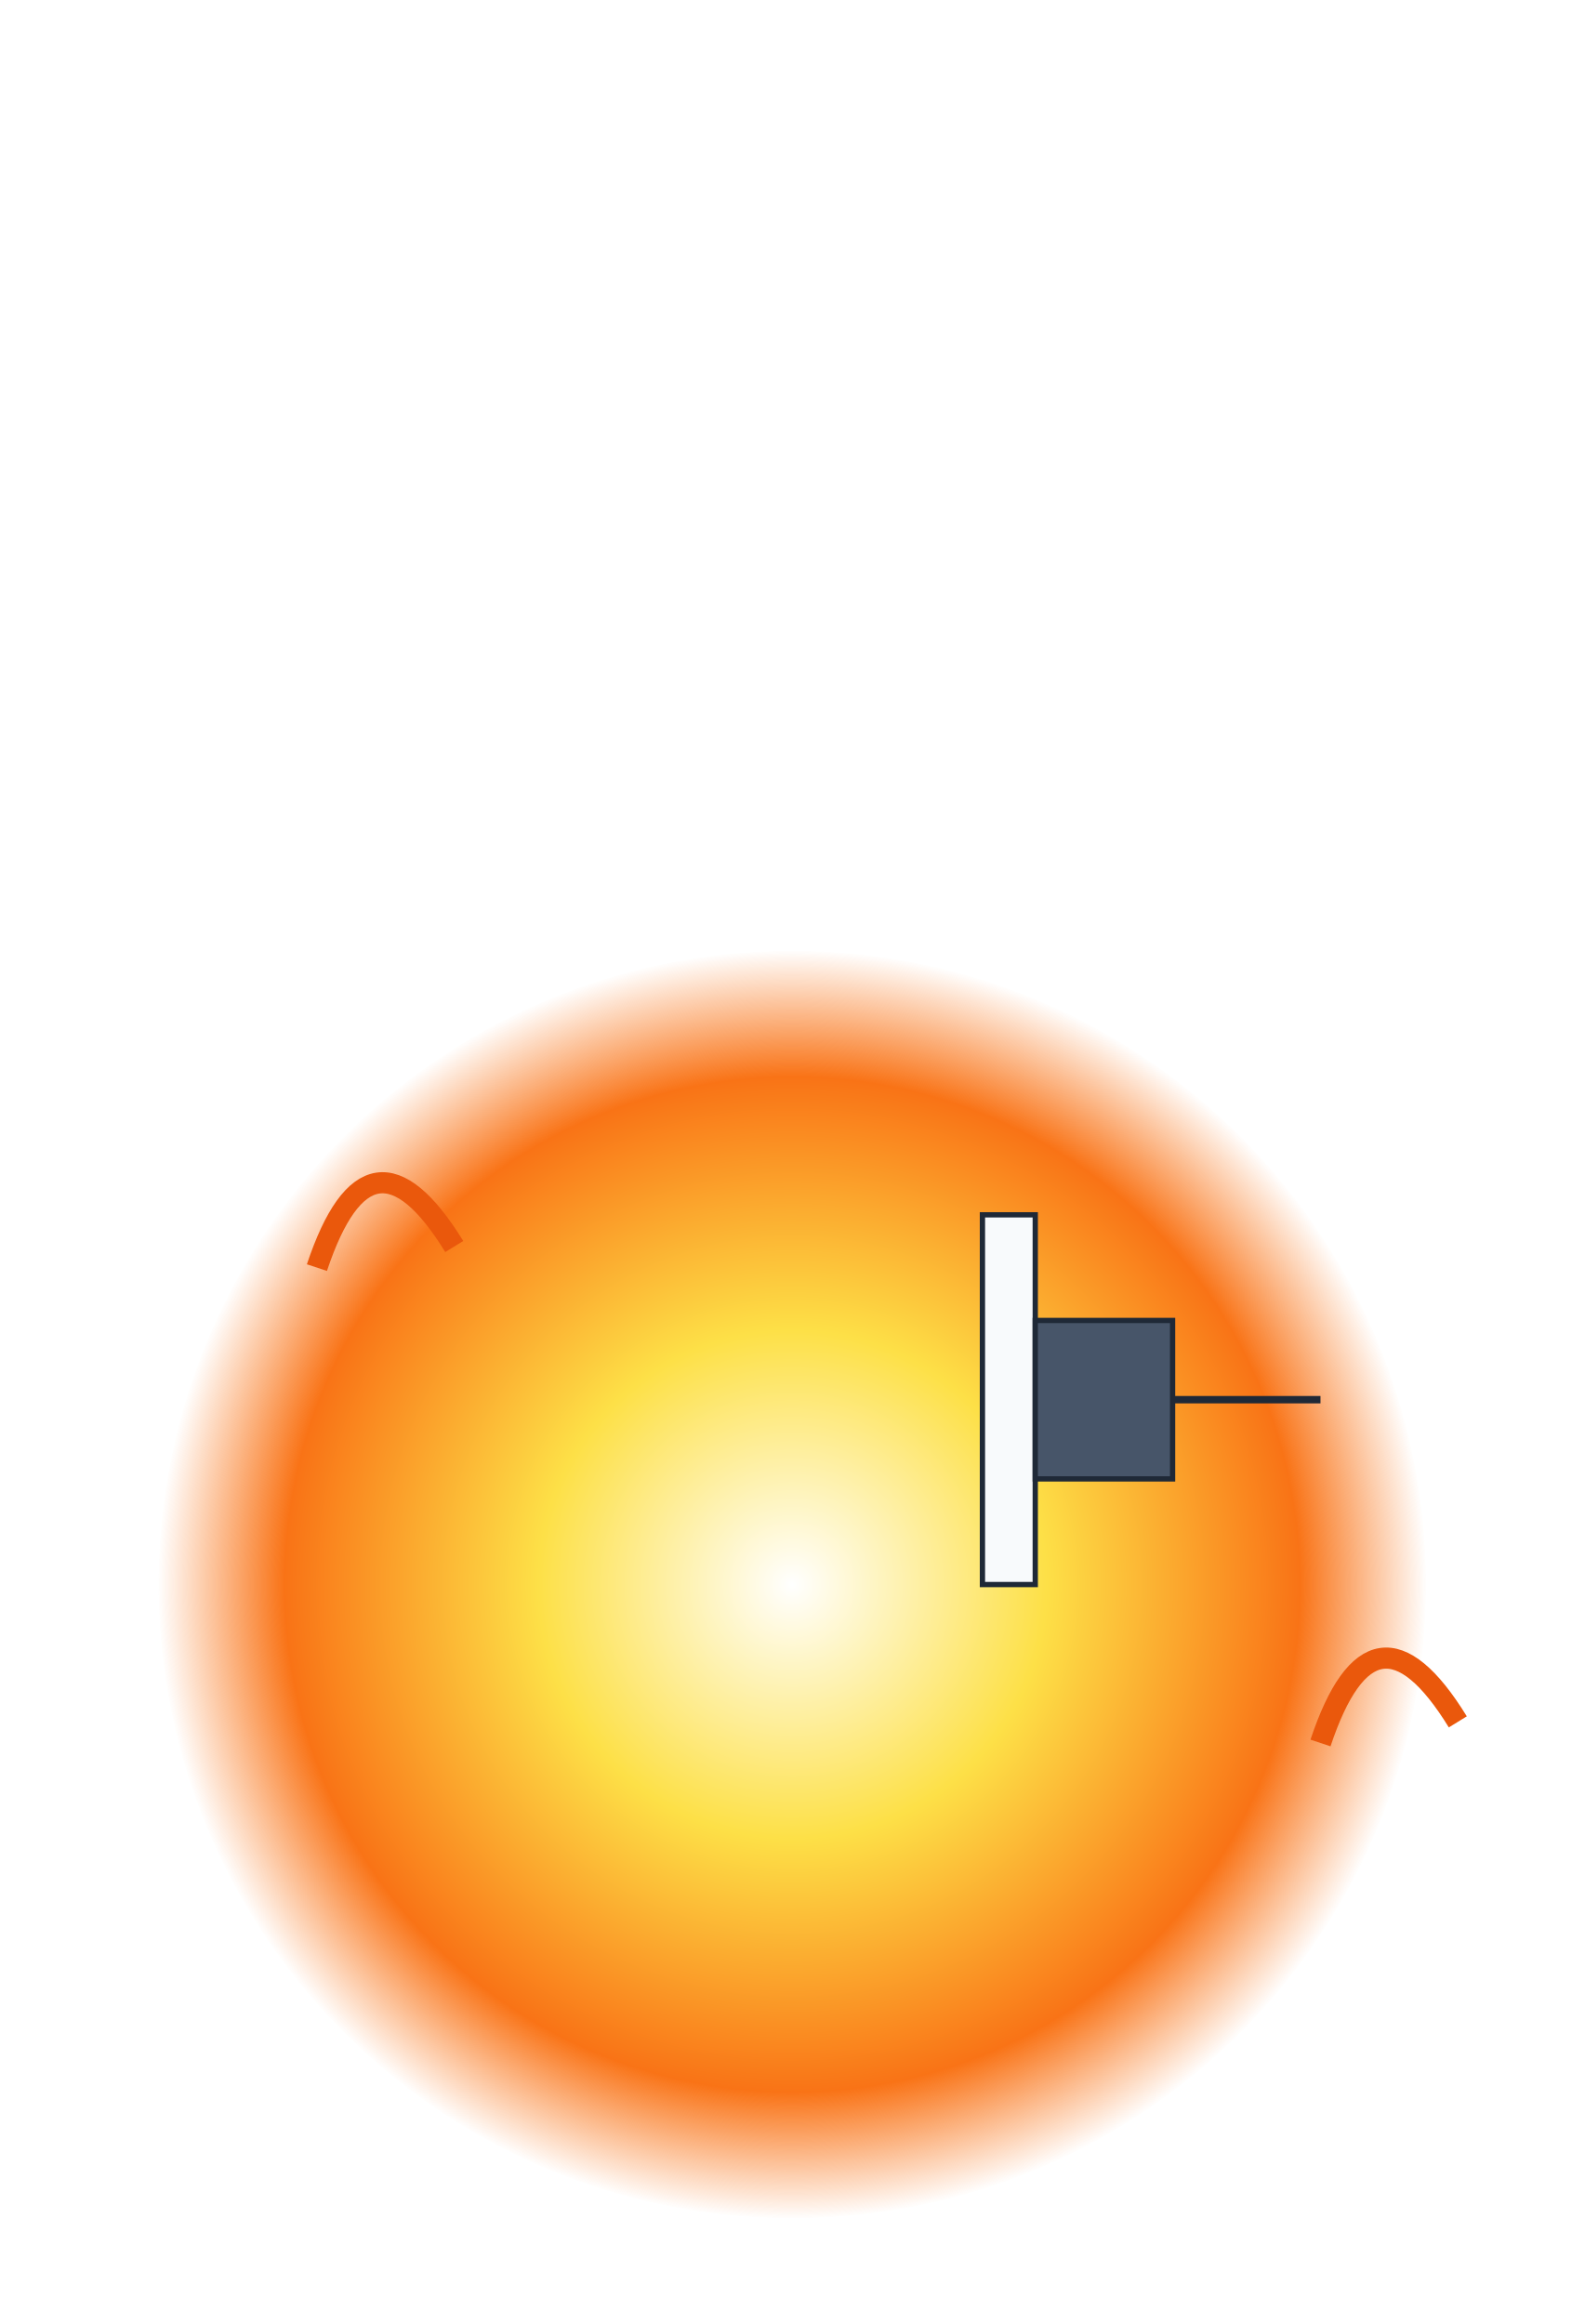
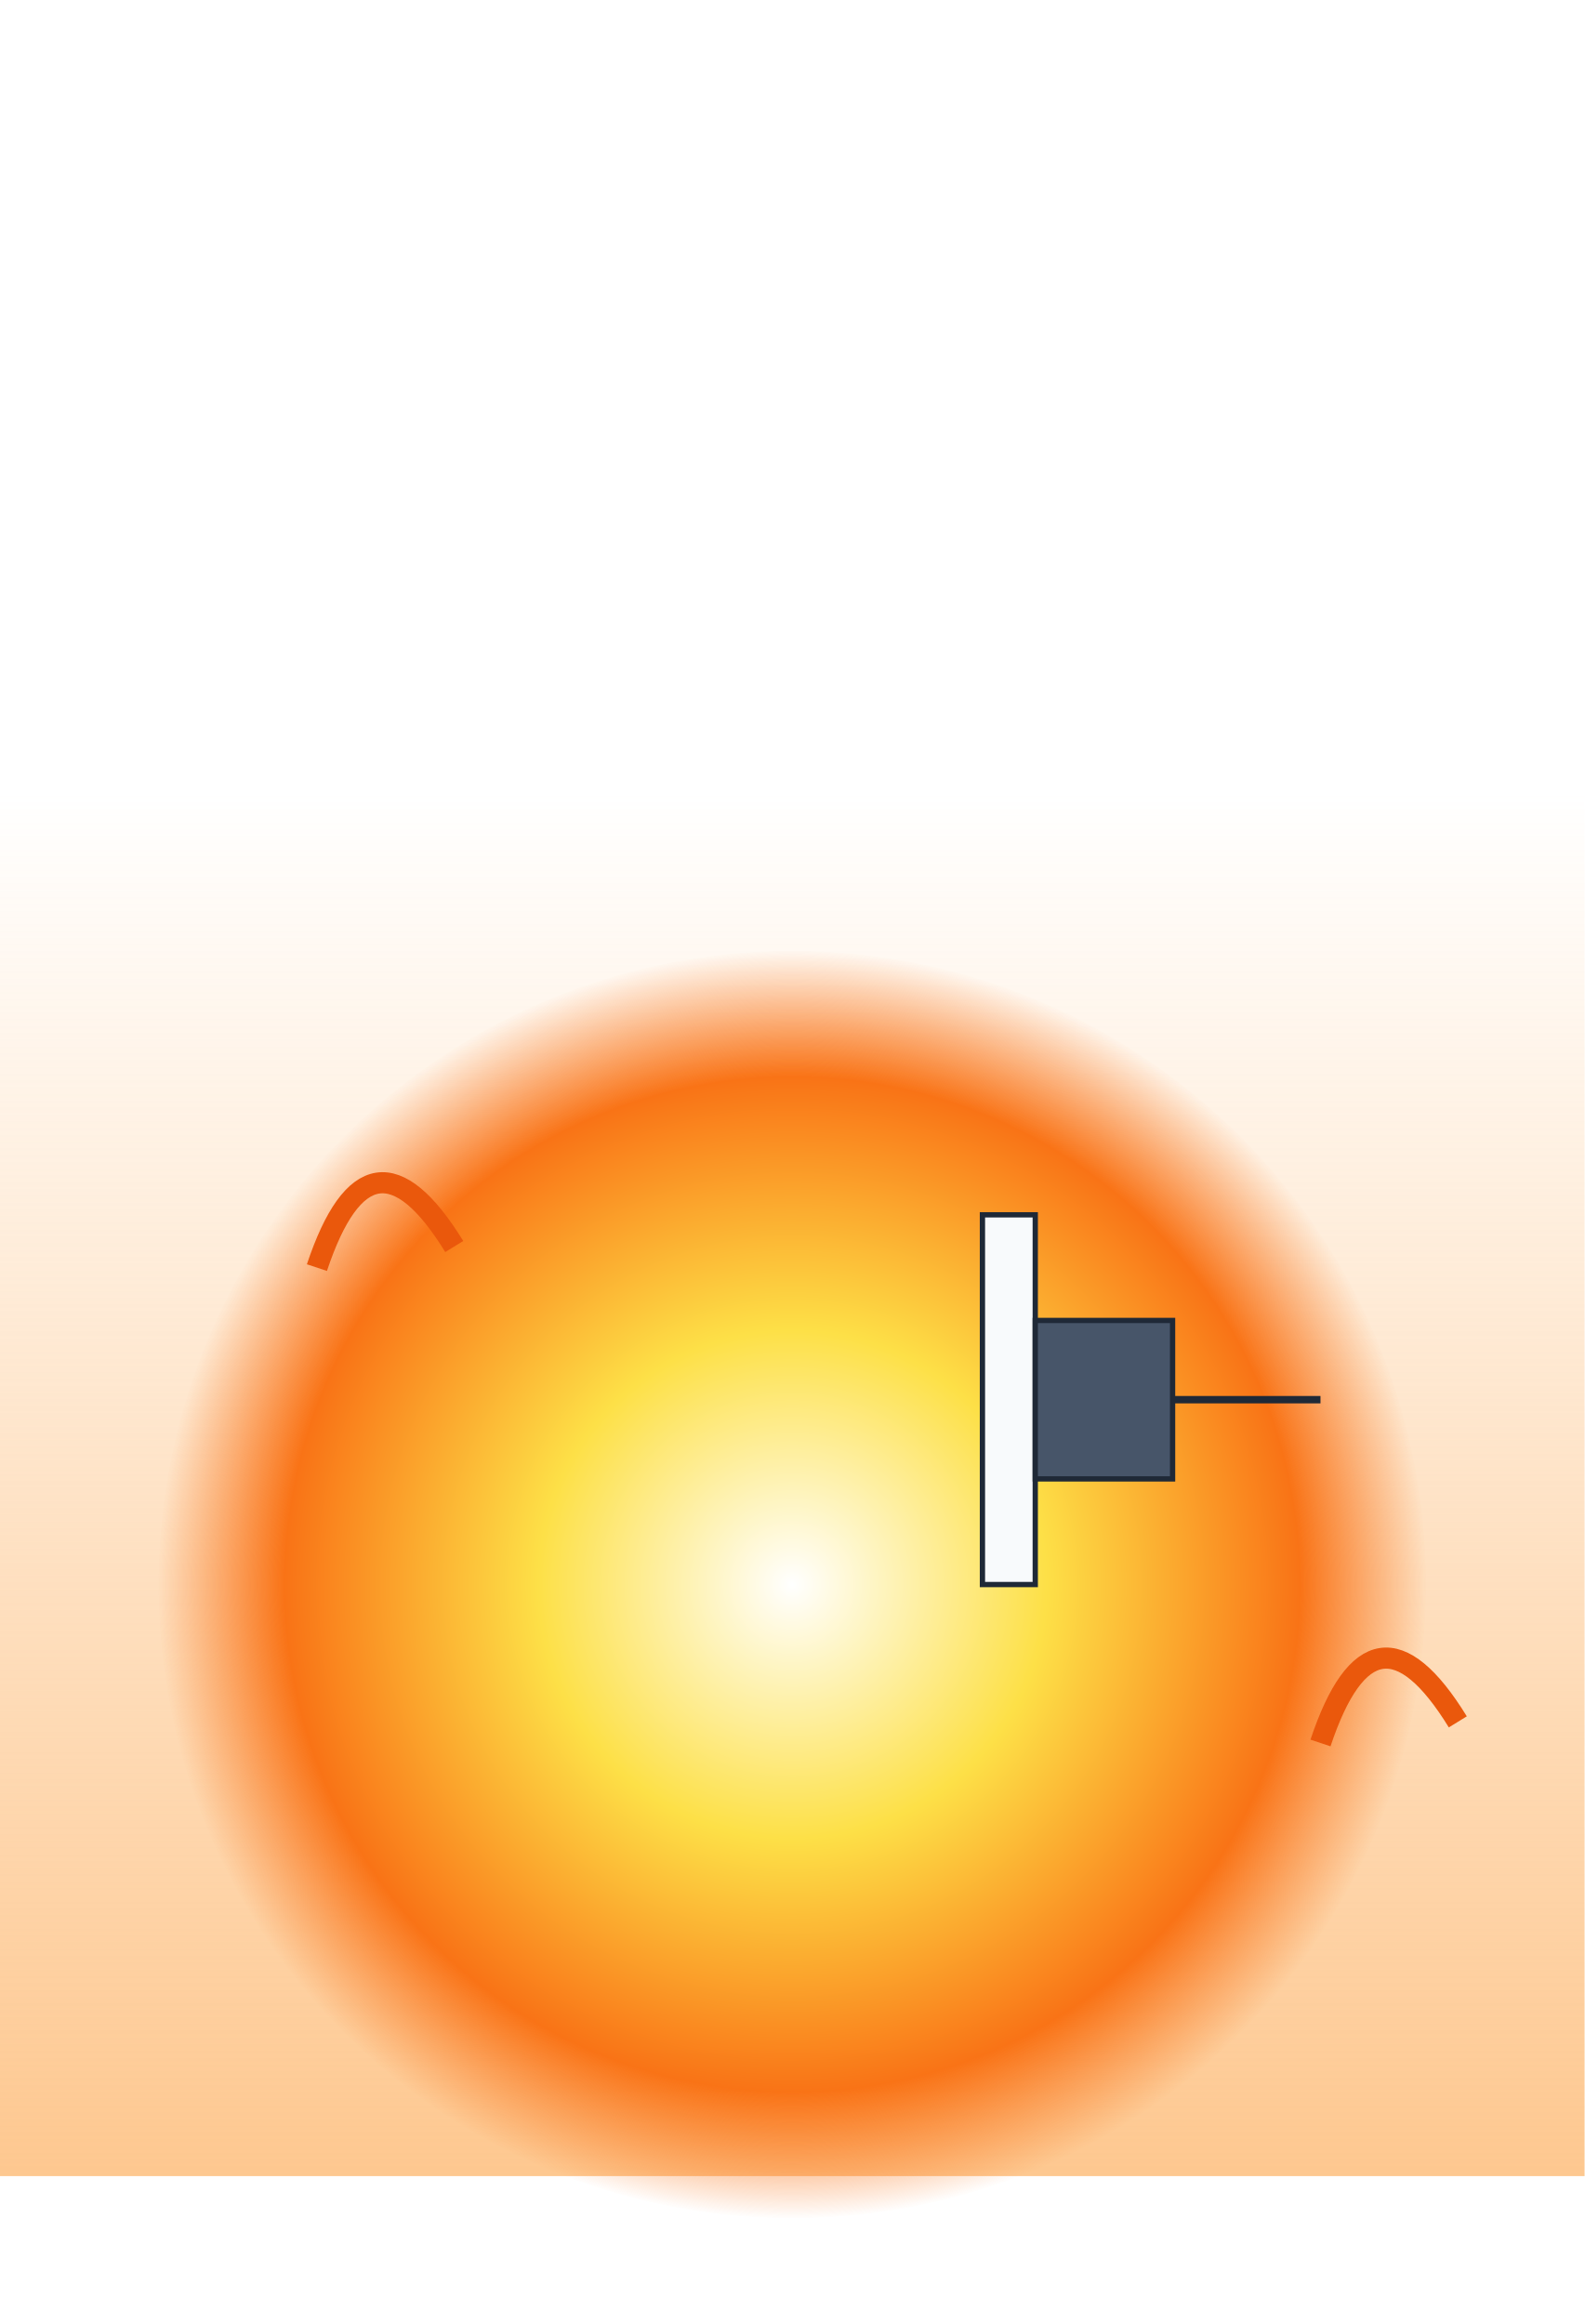
<svg xmlns="http://www.w3.org/2000/svg" viewBox="0 0 300 440" width="300" height="440">
  <defs>
    <filter id="glow" x="-50%" y="-50%" width="200%" height="200%">
      <feGaussianBlur stdDeviation="4" result="b" />
      <feMerge>
        <feMergeNode in="b" />
        <feMergeNode in="SourceGraphic" />
      </feMerge>
    </filter>
    <filter id="soft" x="-50%" y="-50%" width="200%" height="200%">
      <feGaussianBlur stdDeviation="6" />
    </filter>
    <linearGradient id="wht" x1="0" y1="0" x2="1" y2="0">
      <stop offset="0" stop-color="#94a3b8" stop-opacity="1" />
      <stop offset="0.35" stop-color="#ffffff" stop-opacity="1" />
      <stop offset="1" stop-color="#94a3b8" stop-opacity="1" />
    </linearGradient>
    <linearGradient id="ste" x1="0" y1="0" x2="1" y2="0">
      <stop offset="0" stop-color="#64748b" stop-opacity="1" />
      <stop offset="0.4" stop-color="#e2e8f0" stop-opacity="1" />
      <stop offset="0.7" stop-color="#cbd5e1" stop-opacity="1" />
      <stop offset="1" stop-color="#475569" stop-opacity="1" />
    </linearGradient>
    <linearGradient id="org" x1="0" y1="0" x2="1" y2="0">
      <stop offset="0" stop-color="#9a3412" stop-opacity="1" />
      <stop offset="0.4" stop-color="#fb923c" stop-opacity="1" />
      <stop offset="1" stop-color="#9a3412" stop-opacity="1" />
    </linearGradient>
    <linearGradient id="blk" x1="0" y1="0" x2="1" y2="0">
      <stop offset="0" stop-color="#111827" stop-opacity="1" />
      <stop offset="0.4" stop-color="#4b5563" stop-opacity="1" />
      <stop offset="1" stop-color="#111827" stop-opacity="1" />
    </linearGradient>
    <linearGradient id="flm" x1="0" y1="0" x2="0" y2="1">
      <stop offset="0" stop-color="#ffffff" stop-opacity="1" />
      <stop offset="0.25" stop-color="#fde68a" stop-opacity="1" />
      <stop offset="0.7" stop-color="#f97316" stop-opacity="0.8" />
      <stop offset="1" stop-color="#f97316" stop-opacity="0" />
    </linearGradient>
+     <linearGradient id="bel" x1="0" y1="0" x2="1" y2="0">
+       <stop offset="0" stop-color="#1f2937" stop-opacity="1" />
+       <stop offset="0.35" stop-color="#94a3b8" stop-opacity="1" />
+       <stop offset="0.6" stop-color="#cbd5e1" stop-opacity="1" />
+       <stop offset="1" stop-color="#1f2937" stop-opacity="1" />
+     </linearGradient>
+     <linearGradient id="gnd" x1="0" y1="0" x2="0" y2="1">
+       <stop offset="0" stop-color="#000" stop-opacity="0" />
+       <stop offset="1" stop-color="#000" stop-opacity="0.35" />
+     </linearGradient>
    <radialGradient id="sun" cx="50%" cy="50%" r="50%">
      <stop offset="0" stop-color="#ffffff" stop-opacity="1" />
      <stop offset="0.4" stop-color="#fde047" stop-opacity="1" />
      <stop offset="0.8" stop-color="#f97316" stop-opacity="1" />
      <stop offset="1" stop-color="#f97316" stop-opacity="0" />
    </radialGradient>
+     <linearGradient id="sky" x1="0" y1="0" x2="0" y2="1">
+       <stop offset="0" stop-color="#fdba74" stop-opacity="0" />
+       <stop offset="1" stop-color="#fdba74" stop-opacity="0.8" />
+     </linearGradient>
    <linearGradient id="shHull" x1="0" y1="0" x2="1" y2="0">
      <stop offset="0" stop-color="#e3e7ee" stop-opacity="1" />
      <stop offset="0.45" stop-color="#9aa3b2" stop-opacity="1" />
      <stop offset="1" stop-color="#3b424f" stop-opacity="1" />
    </linearGradient>
    <radialGradient id="shTank" cx="35%" cy="35%" r="70%">
      <stop offset="0" stop-color="#f4f6fa" stop-opacity="1" />
      <stop offset="0.55" stop-color="#a7b0be" stop-opacity="1" />
      <stop offset="1" stop-color="#4b5260" stop-opacity="1" />
    </radialGradient>
    <linearGradient id="shRad" x1="0" y1="0" x2="0" y2="1">
      <stop offset="0" stop-color="#3a4252" stop-opacity="1" />
      <stop offset="1" stop-color="#262c38" stop-opacity="1" />
    </linearGradient>
    <linearGradient id="shPv" x1="0" y1="0" x2="0" y2="1">
      <stop offset="0" stop-color="#1e3a8a" stop-opacity="1" />
      <stop offset="1" stop-color="#172554" stop-opacity="1" />
    </linearGradient>
  </defs>
+   <rect x="0" y="150" width="300" height="262" fill="url(#sky)" />
  <circle cx="150" cy="300" r="120" fill="url(#sun)" />
  <path d="M60,240 q10,-30 26,-4" stroke="#ea580c" stroke-width="4" fill="none" />
  <path d="M250,330 q10,-30 26,-4" stroke="#ea580c" stroke-width="4" fill="none" />
  <rect x="186" y="230" width="10" height="70" fill="#f8fafc" stroke="#1f2937" />
  <rect x="196" y="250" width="26" height="30" fill="#475569" stroke="#1f2937" />
  <line x1="222" y1="265" x2="250" y2="265" stroke="#1f2937" stroke-width="1.4" />
</svg>
